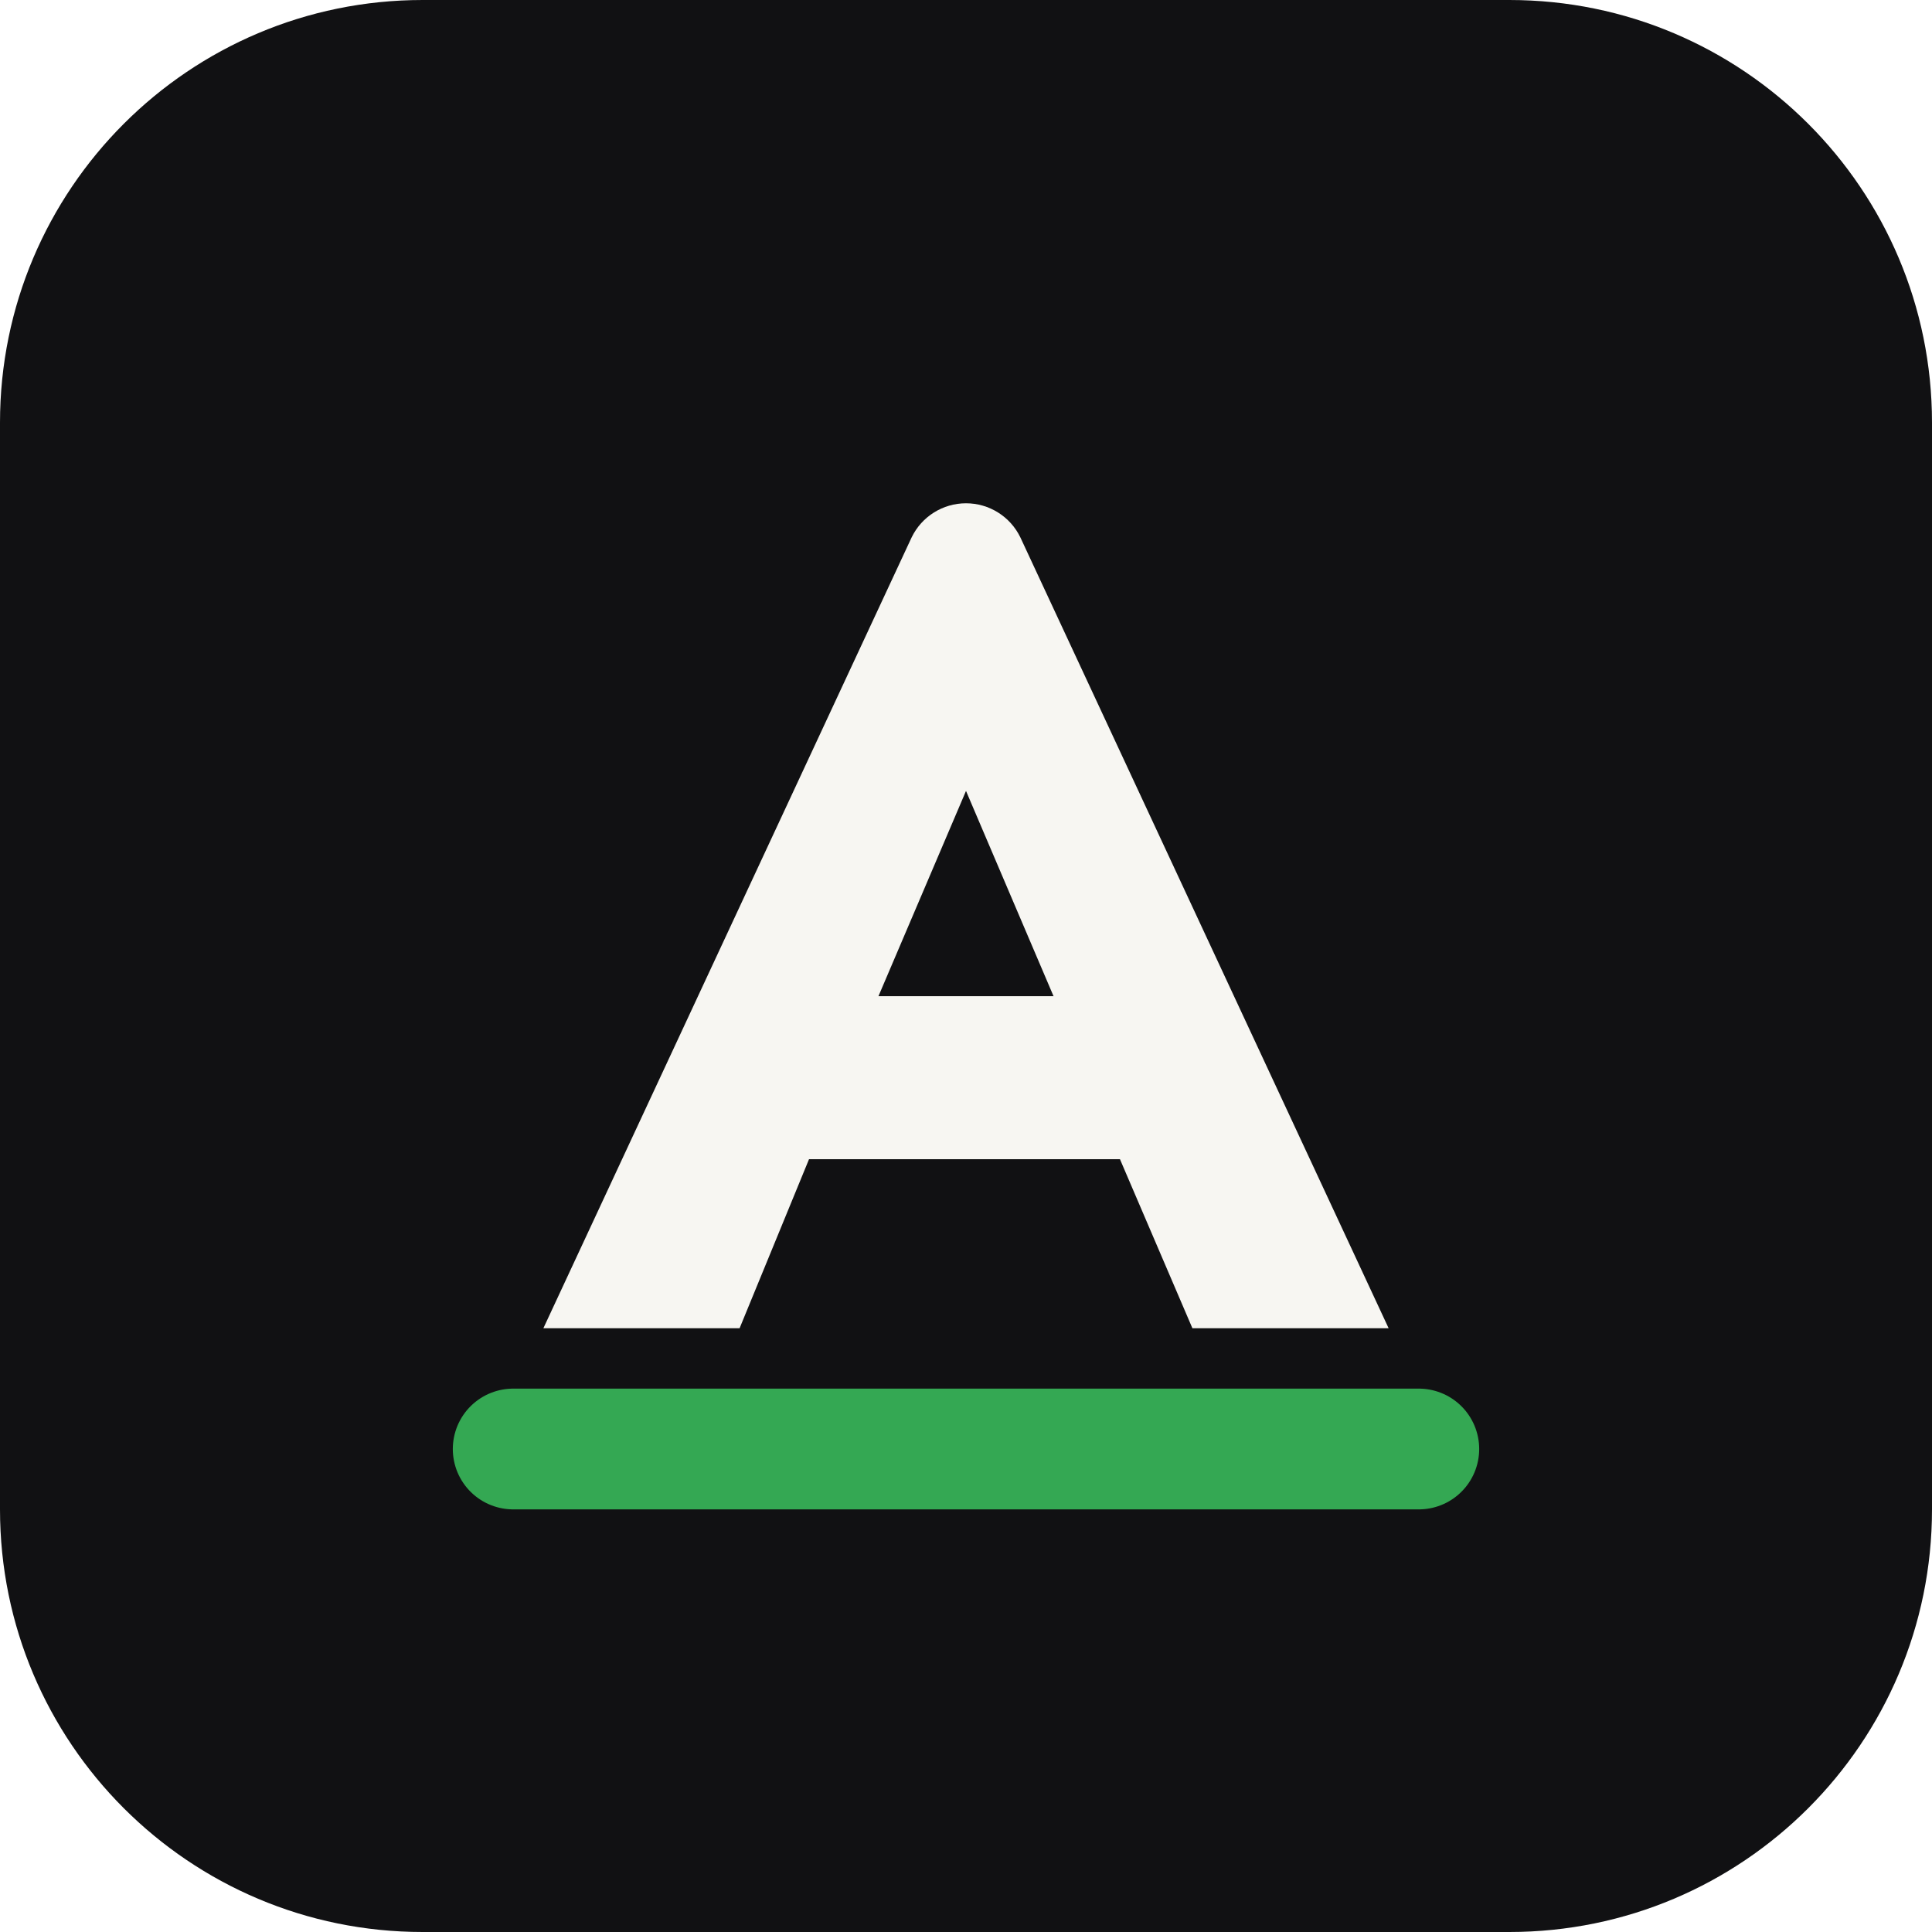
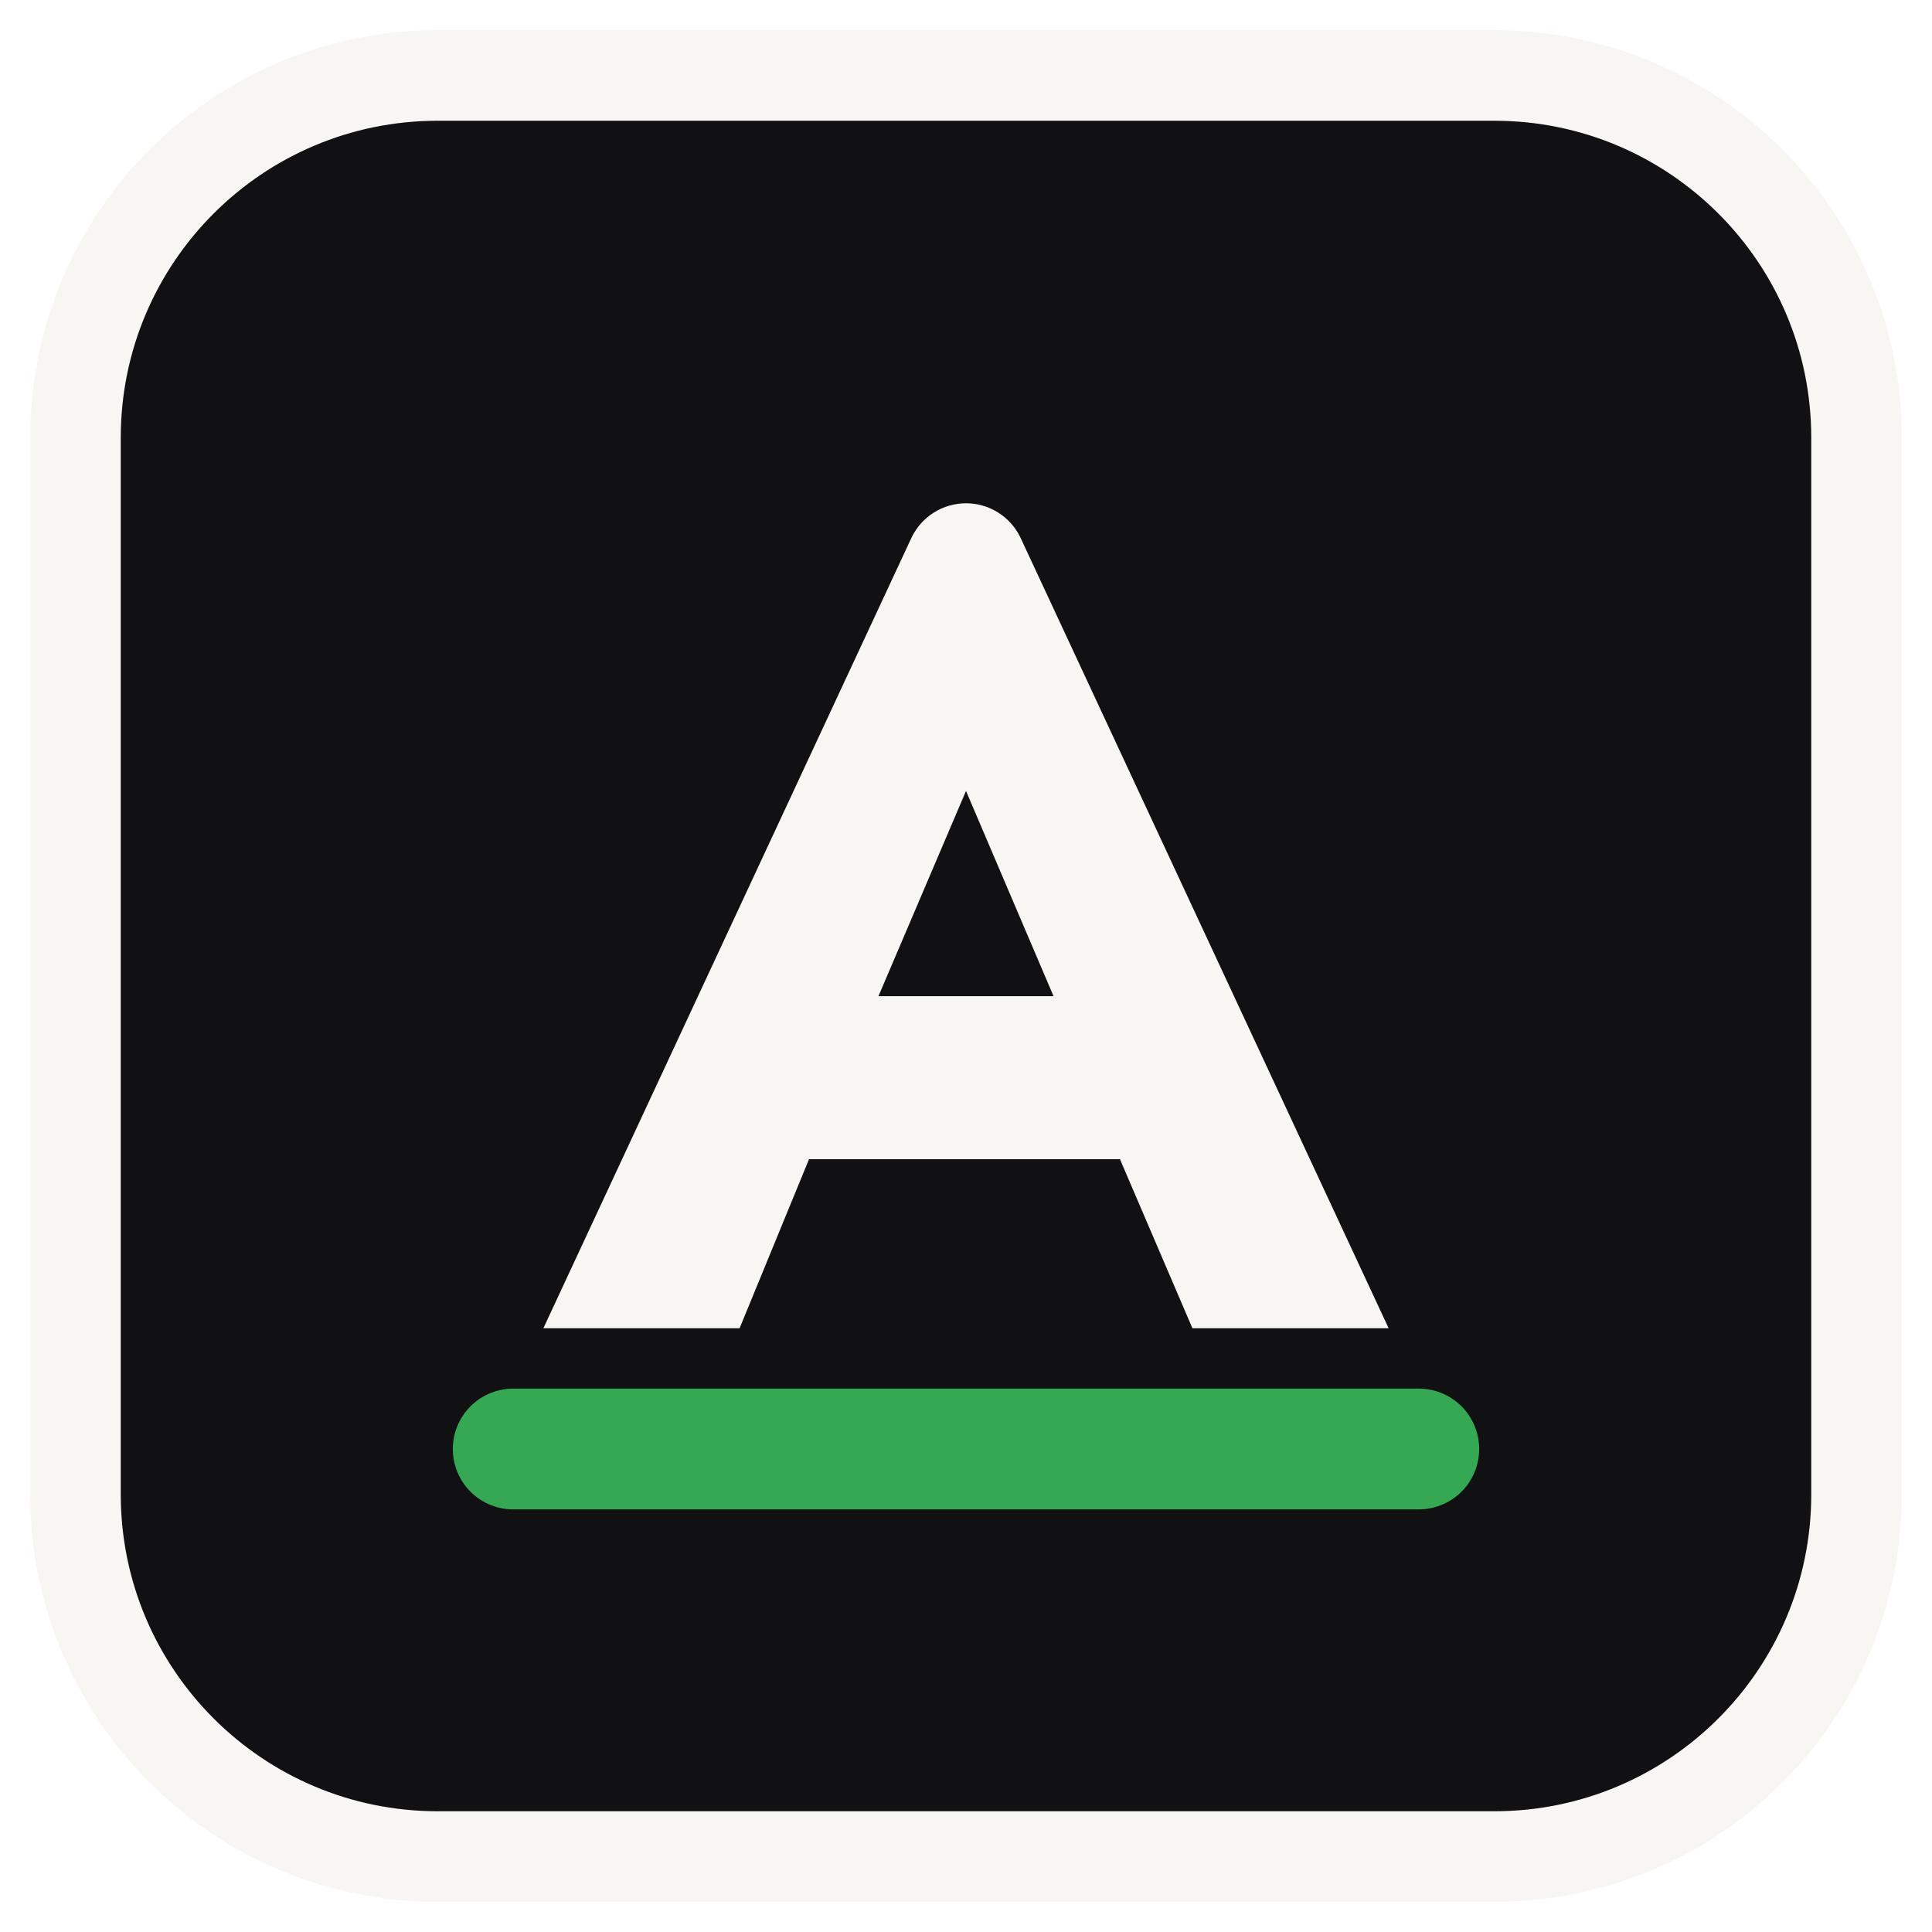
<svg xmlns="http://www.w3.org/2000/svg" viewBox="0 0 64 64">
-   <rect width="64" height="64" rx="14" fill="#111113" />
+   <rect x="2.5" y="2.5" width="59" height="59" rx="12" fill="#111113" stroke="#F7F6F2" stroke-width="3" />
  <path d="M18 44 30.2 17.8a2 2 0 0 1 3.6 0L46 44h-6.5l-2.4-5.6H26.8L24.5 44H18Zm11.1-11h5.8L32 26.2 29.1 33Z" fill="#F7F6F2" />
  <path d="M17 48h30" stroke="#34A853" stroke-width="4" stroke-linecap="round" />
</svg>
